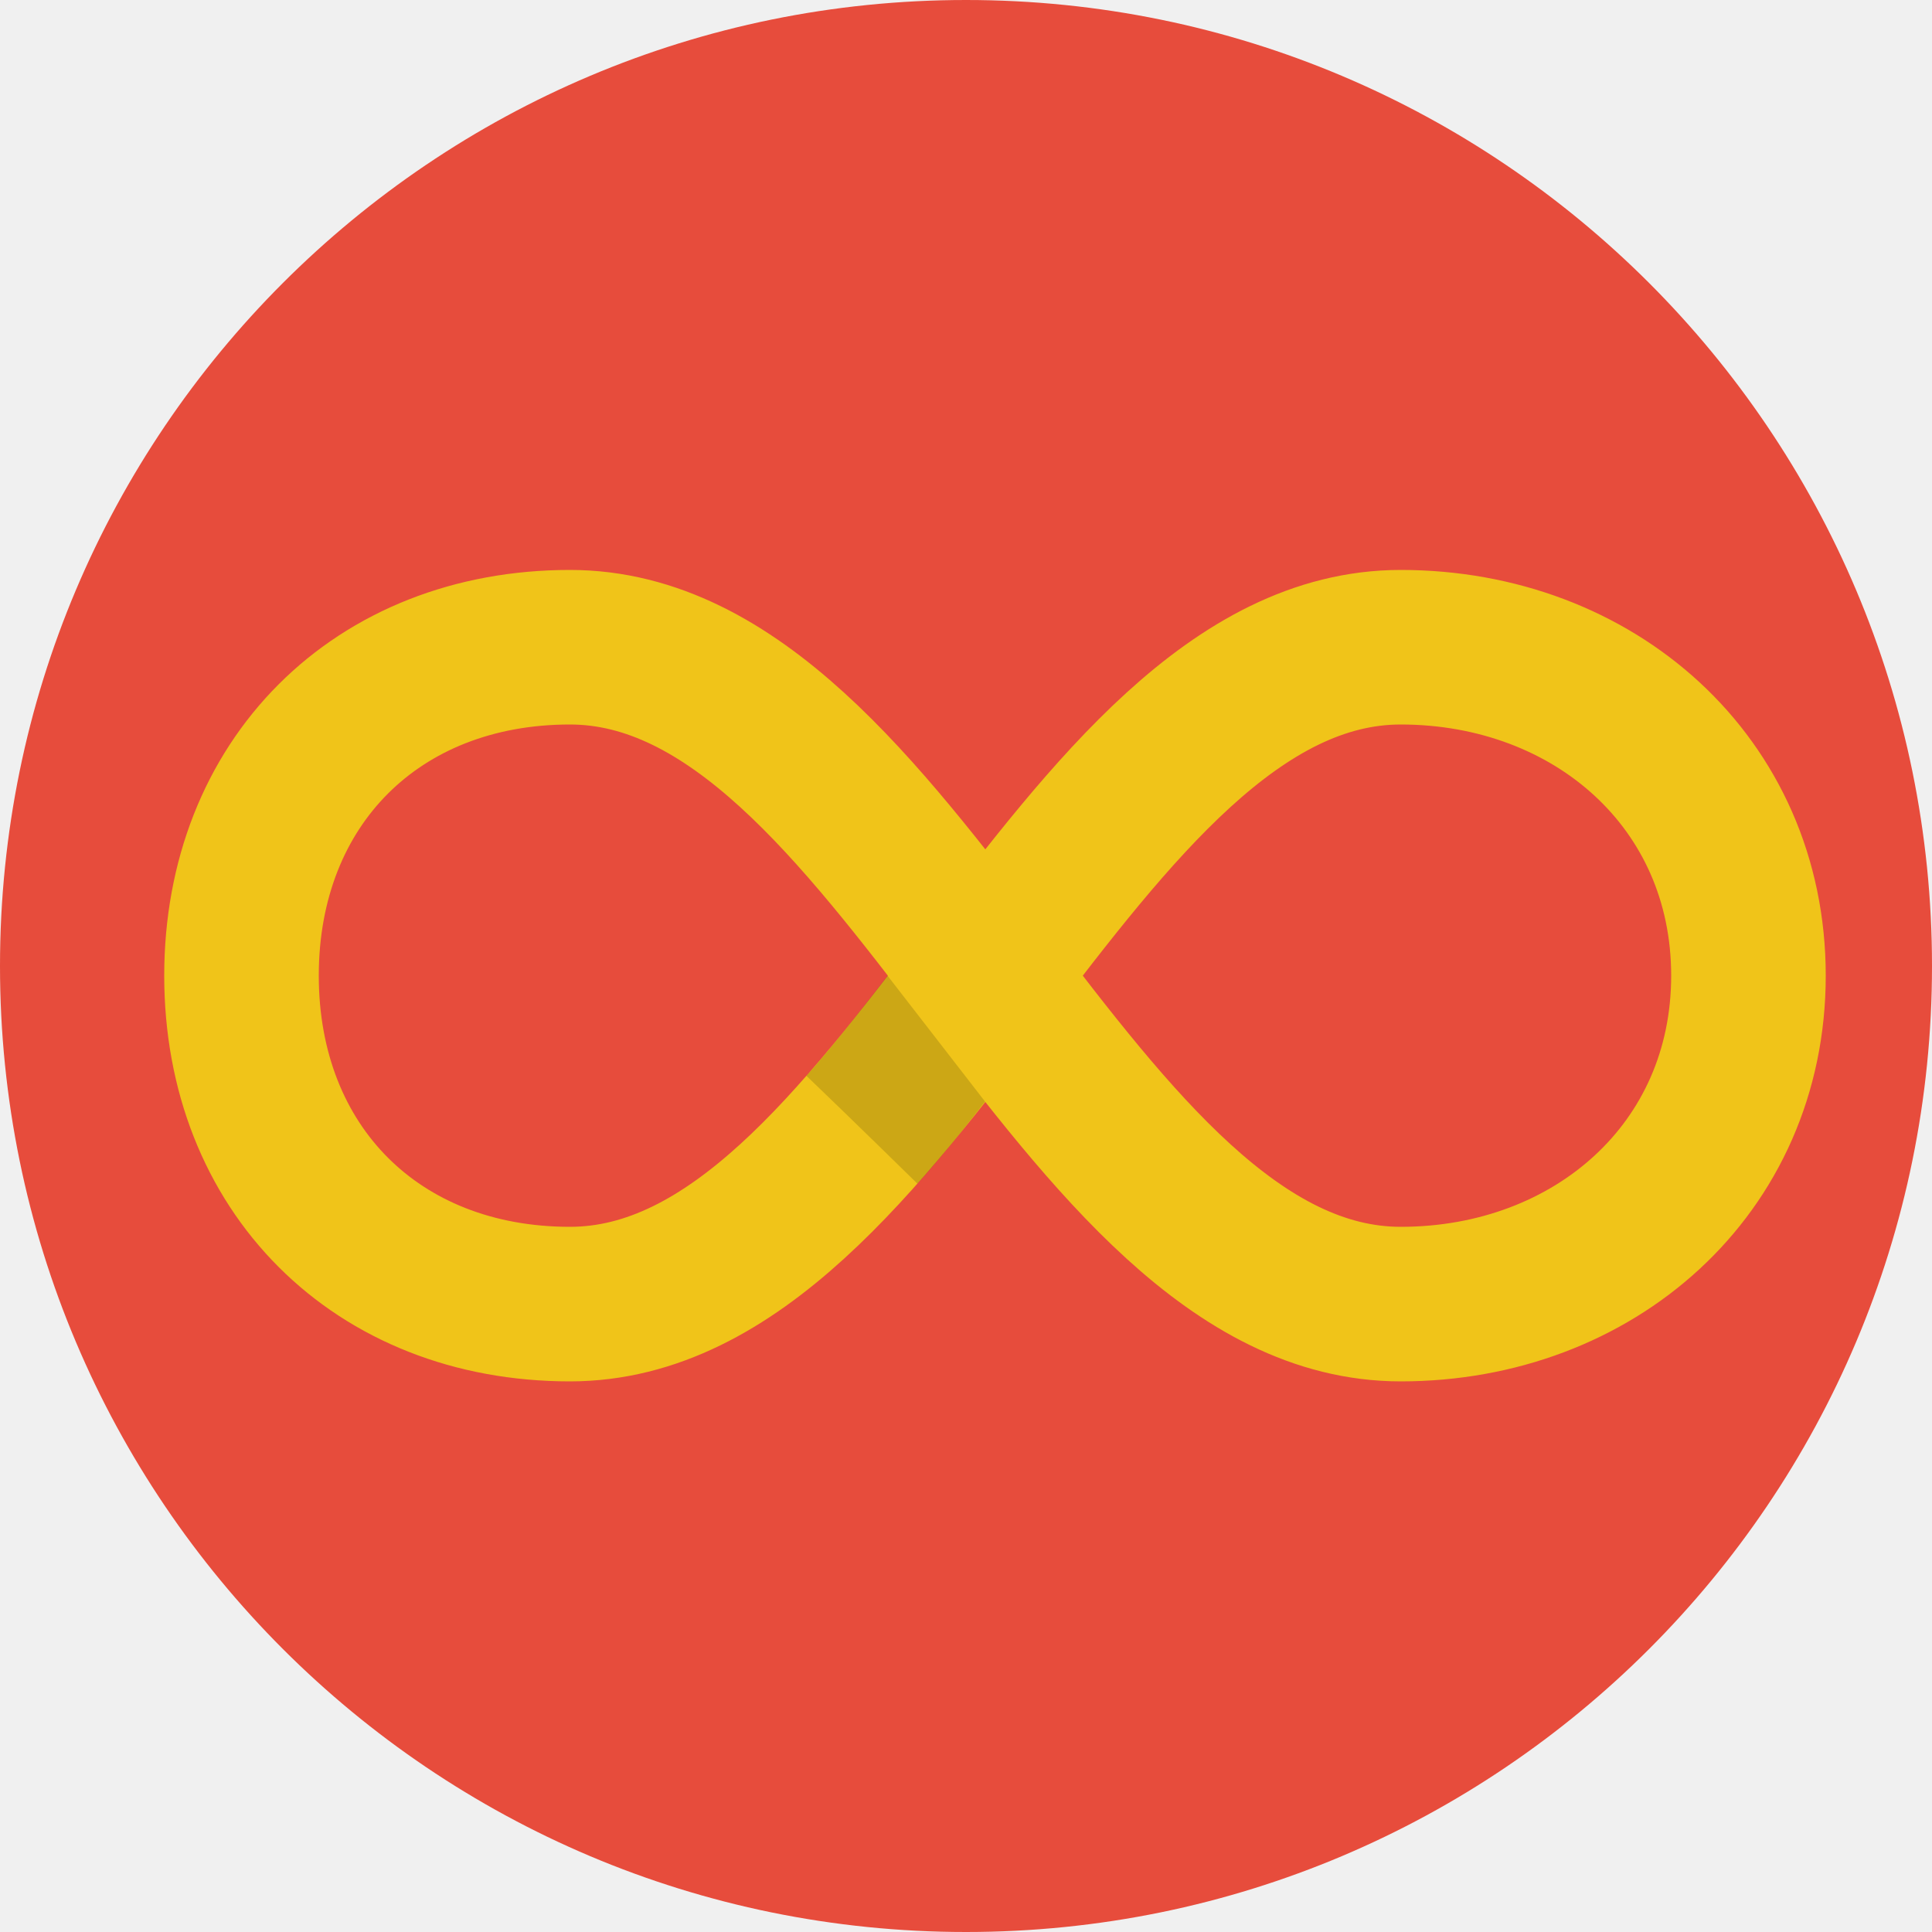
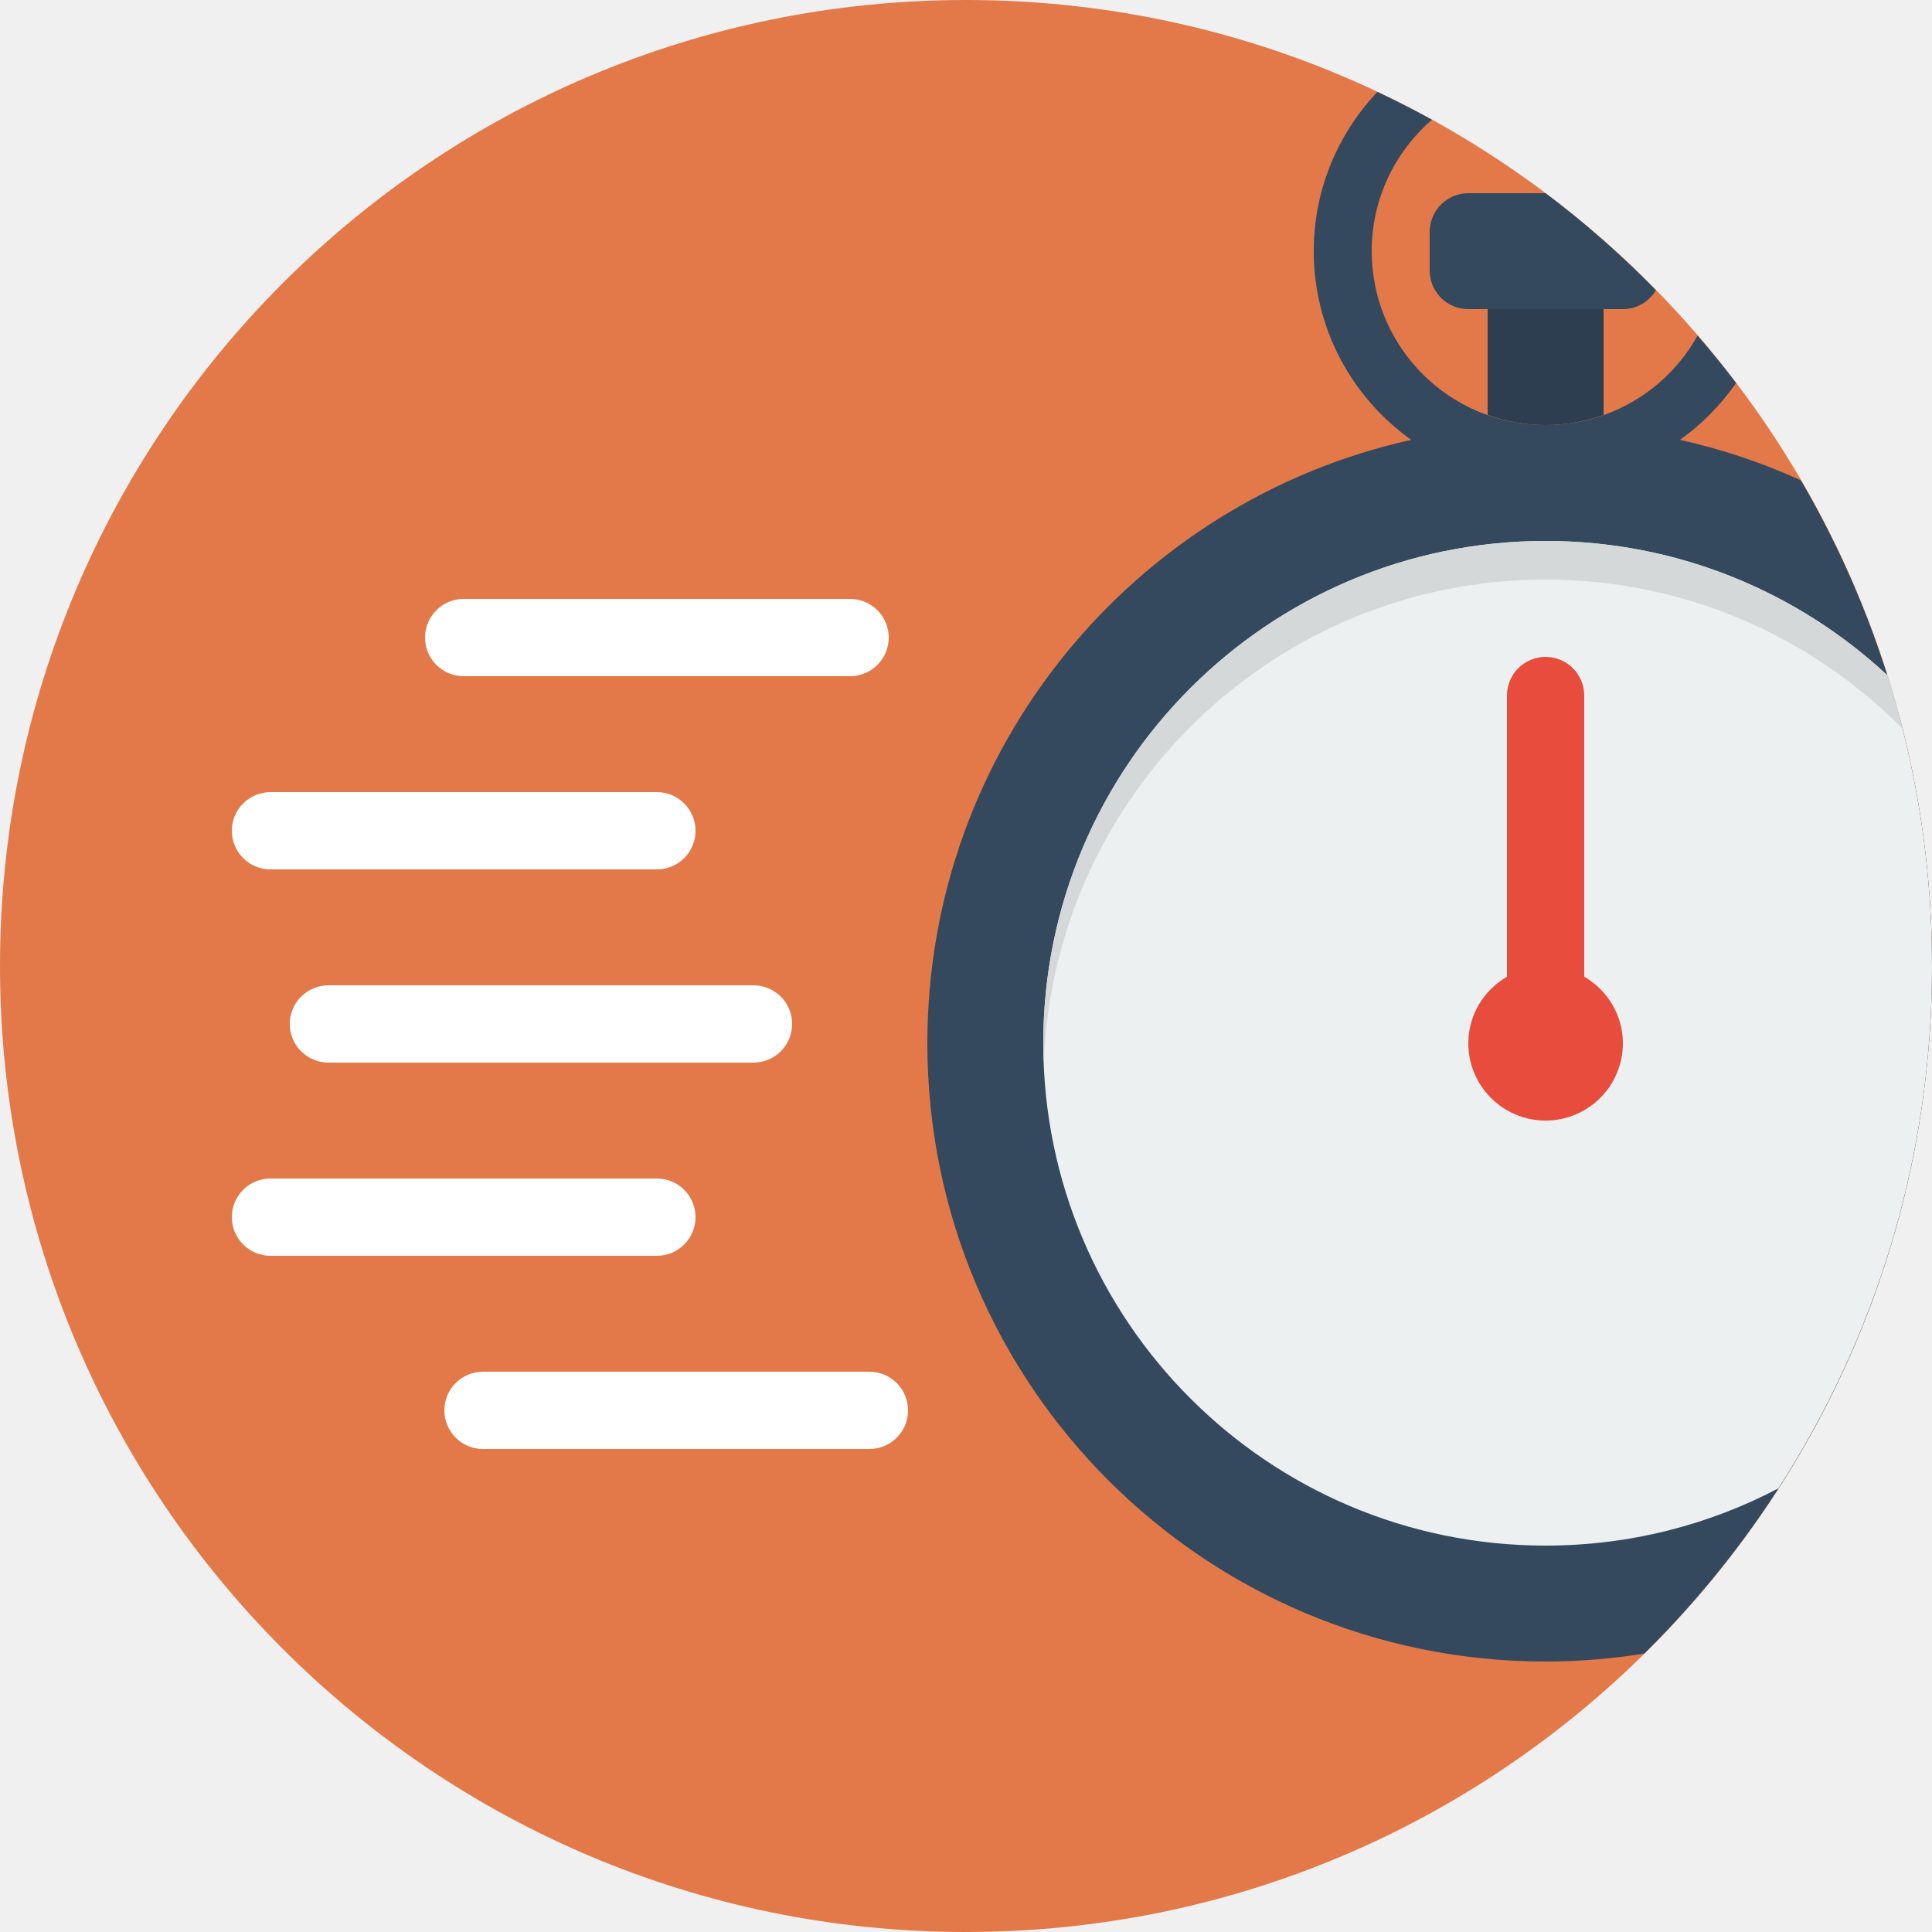
- <svg xmlns="http://www.w3.org/2000/svg" width="100" height="100">
-   <circle fill="#E74C3C" cx="50" cy="50" r="50" />
-   <path id="loop-sign" fill="none" stroke="#F0C419" stroke-width="8" stroke-miterlimit="10" stroke-dashoffset="43" stroke-linecap="square" stroke-dasharray="216,9.999999974752427e-7" d="M12.5,50.5c0,10,7,17,17,17c17,0,26-34,43-34c10,0,18,7,18,17s-8,17-18,17c-17,0-26-34-43-34C19.5,33.5,12.5,40.5,12.5,50.5z" style="display: inline;" />
-   <path id="shade" opacity="0.15" enable-background="new    " d="M45.938,50.5l5.047,6.516c0,0-2.141,2.797-3.5,4.25c0,0-3.621-3.552-5.746-5.583C43.047,54.281,45.938,50.5,45.938,50.5z" style="" />
+ <svg xmlns="http://www.w3.org/2000/svg" width="100" height="100" viewBox="0 0 100 100">
+   <path fill="#E37948" d="M50 0c27.613 0 50 22.386 50 50s-22.387 50-50 50c-27.614 0-50-22.386-50-50s22.386-50 50-50z" />
+   <path fill="#34495E" d="M89.861 19.823c-.638-.841-1.307-1.656-1.995-2.454-1.537 2.761-4.481 4.631-7.866 4.631-4.971 0-9-4.029-9-9 0-2.72 1.211-5.151 3.117-6.802-.924-.509-1.865-.989-2.823-1.44-2.036 2.15-3.294 5.047-3.294 8.242 0 4.032 1.995 7.591 5.045 9.767-14.327 3.177-25.045 15.95-25.045 31.233 0 17.674 14.327 32 32 32 1.74 0 3.445-.144 5.109-.411 9.19-9.067 14.891-21.66 14.891-35.589 0-9.168-2.479-17.753-6.787-25.14-1.986-.902-4.079-1.61-6.258-2.093 1.13-.806 2.113-1.804 2.906-2.944z" />
+   <path fill="#ECF0F1" d="M100 50c0-5.243-.811-10.296-2.308-15.045-4.64-4.313-10.856-6.955-17.692-6.955-14.359 0-26 11.641-26 26s11.641 26 26 26c4.35 0 8.446-1.073 12.049-2.962 5.024-7.797 7.951-17.073 7.951-27.038z" />
+   <path fill="#D4D8D9" d="M98.477 37.722c-.236-.933-.497-1.856-.784-2.767-4.641-4.313-10.857-6.955-17.693-6.955-14.359 0-26 11.641-26 26 0 .335.014.668.025 1 .528-13.895 11.952-25 25.975-25 7.23 0 13.765 2.957 18.477 7.722z" />
+   <path fill="#E74C3C" d="M82 50.555v-14.555c0-1.104-.896-2-2-2s-2 .896-2 2v14.555c-1.189.693-2 1.969-2 3.445 0 2.209 1.791 4 4 4s4-1.791 4-4c0-1.477-.811-2.752-2-3.445z" />
+   <path fill="#fff" d="M24 35h20c1.104 0 2-.895 2-2 0-1.104-.896-2-2-2h-20c-1.104 0-2 .896-2 2 0 1.105.896 2 2 2zm-10 10h20c1.104 0 2-.895 2-2 0-1.104-.896-2-2-2h-20c-1.104 0-2 .896-2 2 0 1.105.896 2 2 2zm22 18c0-1.104-.896-2-2-2h-20c-1.104 0-2 .896-2 2s.896 2 2 2h20c1.104 0 2-.896 2-2zm9 8h-20c-1.104 0-2 .896-2 2s.896 2 2 2h20c1.104 0 2-.896 2-2s-.896-2-2-2zm-28-20c-1.104 0-2 .896-2 2 0 1.105.896 2 2 2h22c1.104 0 2-.895 2-2 0-1.104-.896-2-2-2h-22z" />
+   <path fill="#2C3E50" d="M83 14h-6v7.477c.939.333 1.946.523 3 .523s2.061-.19 3-.523v-7.477z" />
+   <path fill="#34495E" d="M85.712 15.019c-1.774-1.811-3.681-3.493-5.712-5.019h-4c-1.104 0-2 .896-2 2v2c0 1.105.896 2 2 2h8c.73 0 1.363-.396 1.712-.981z" />
</svg>
